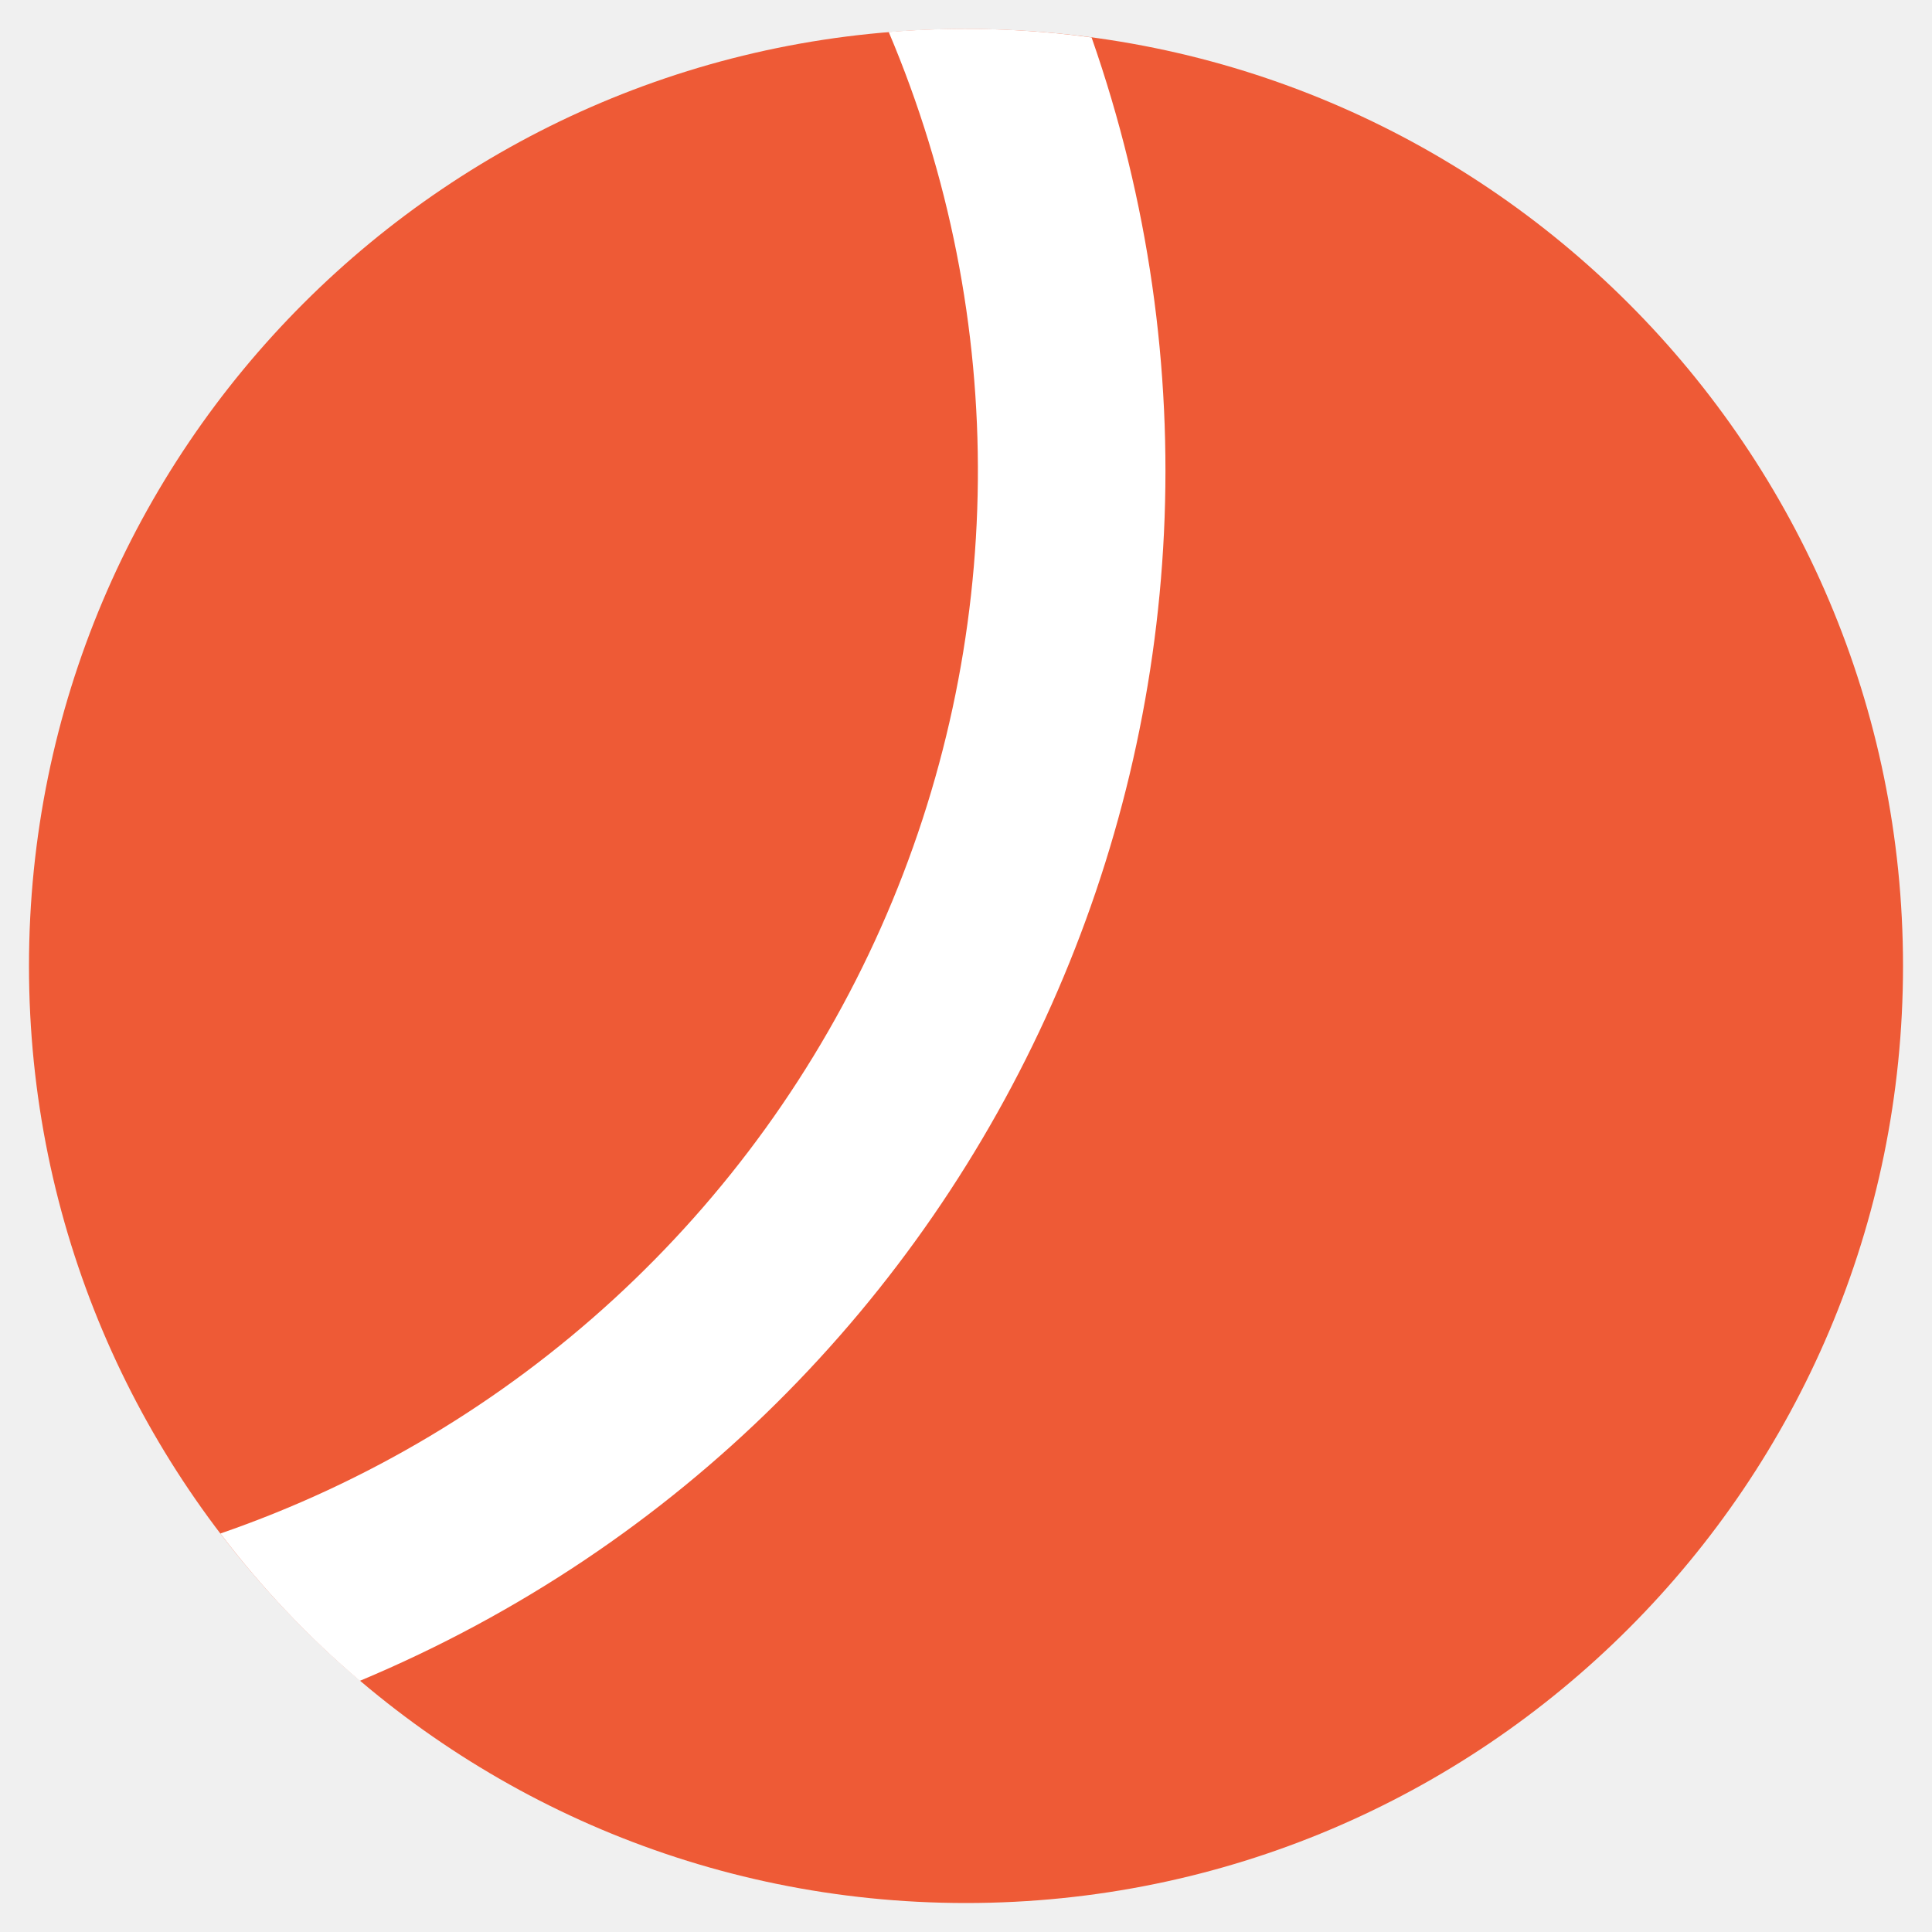
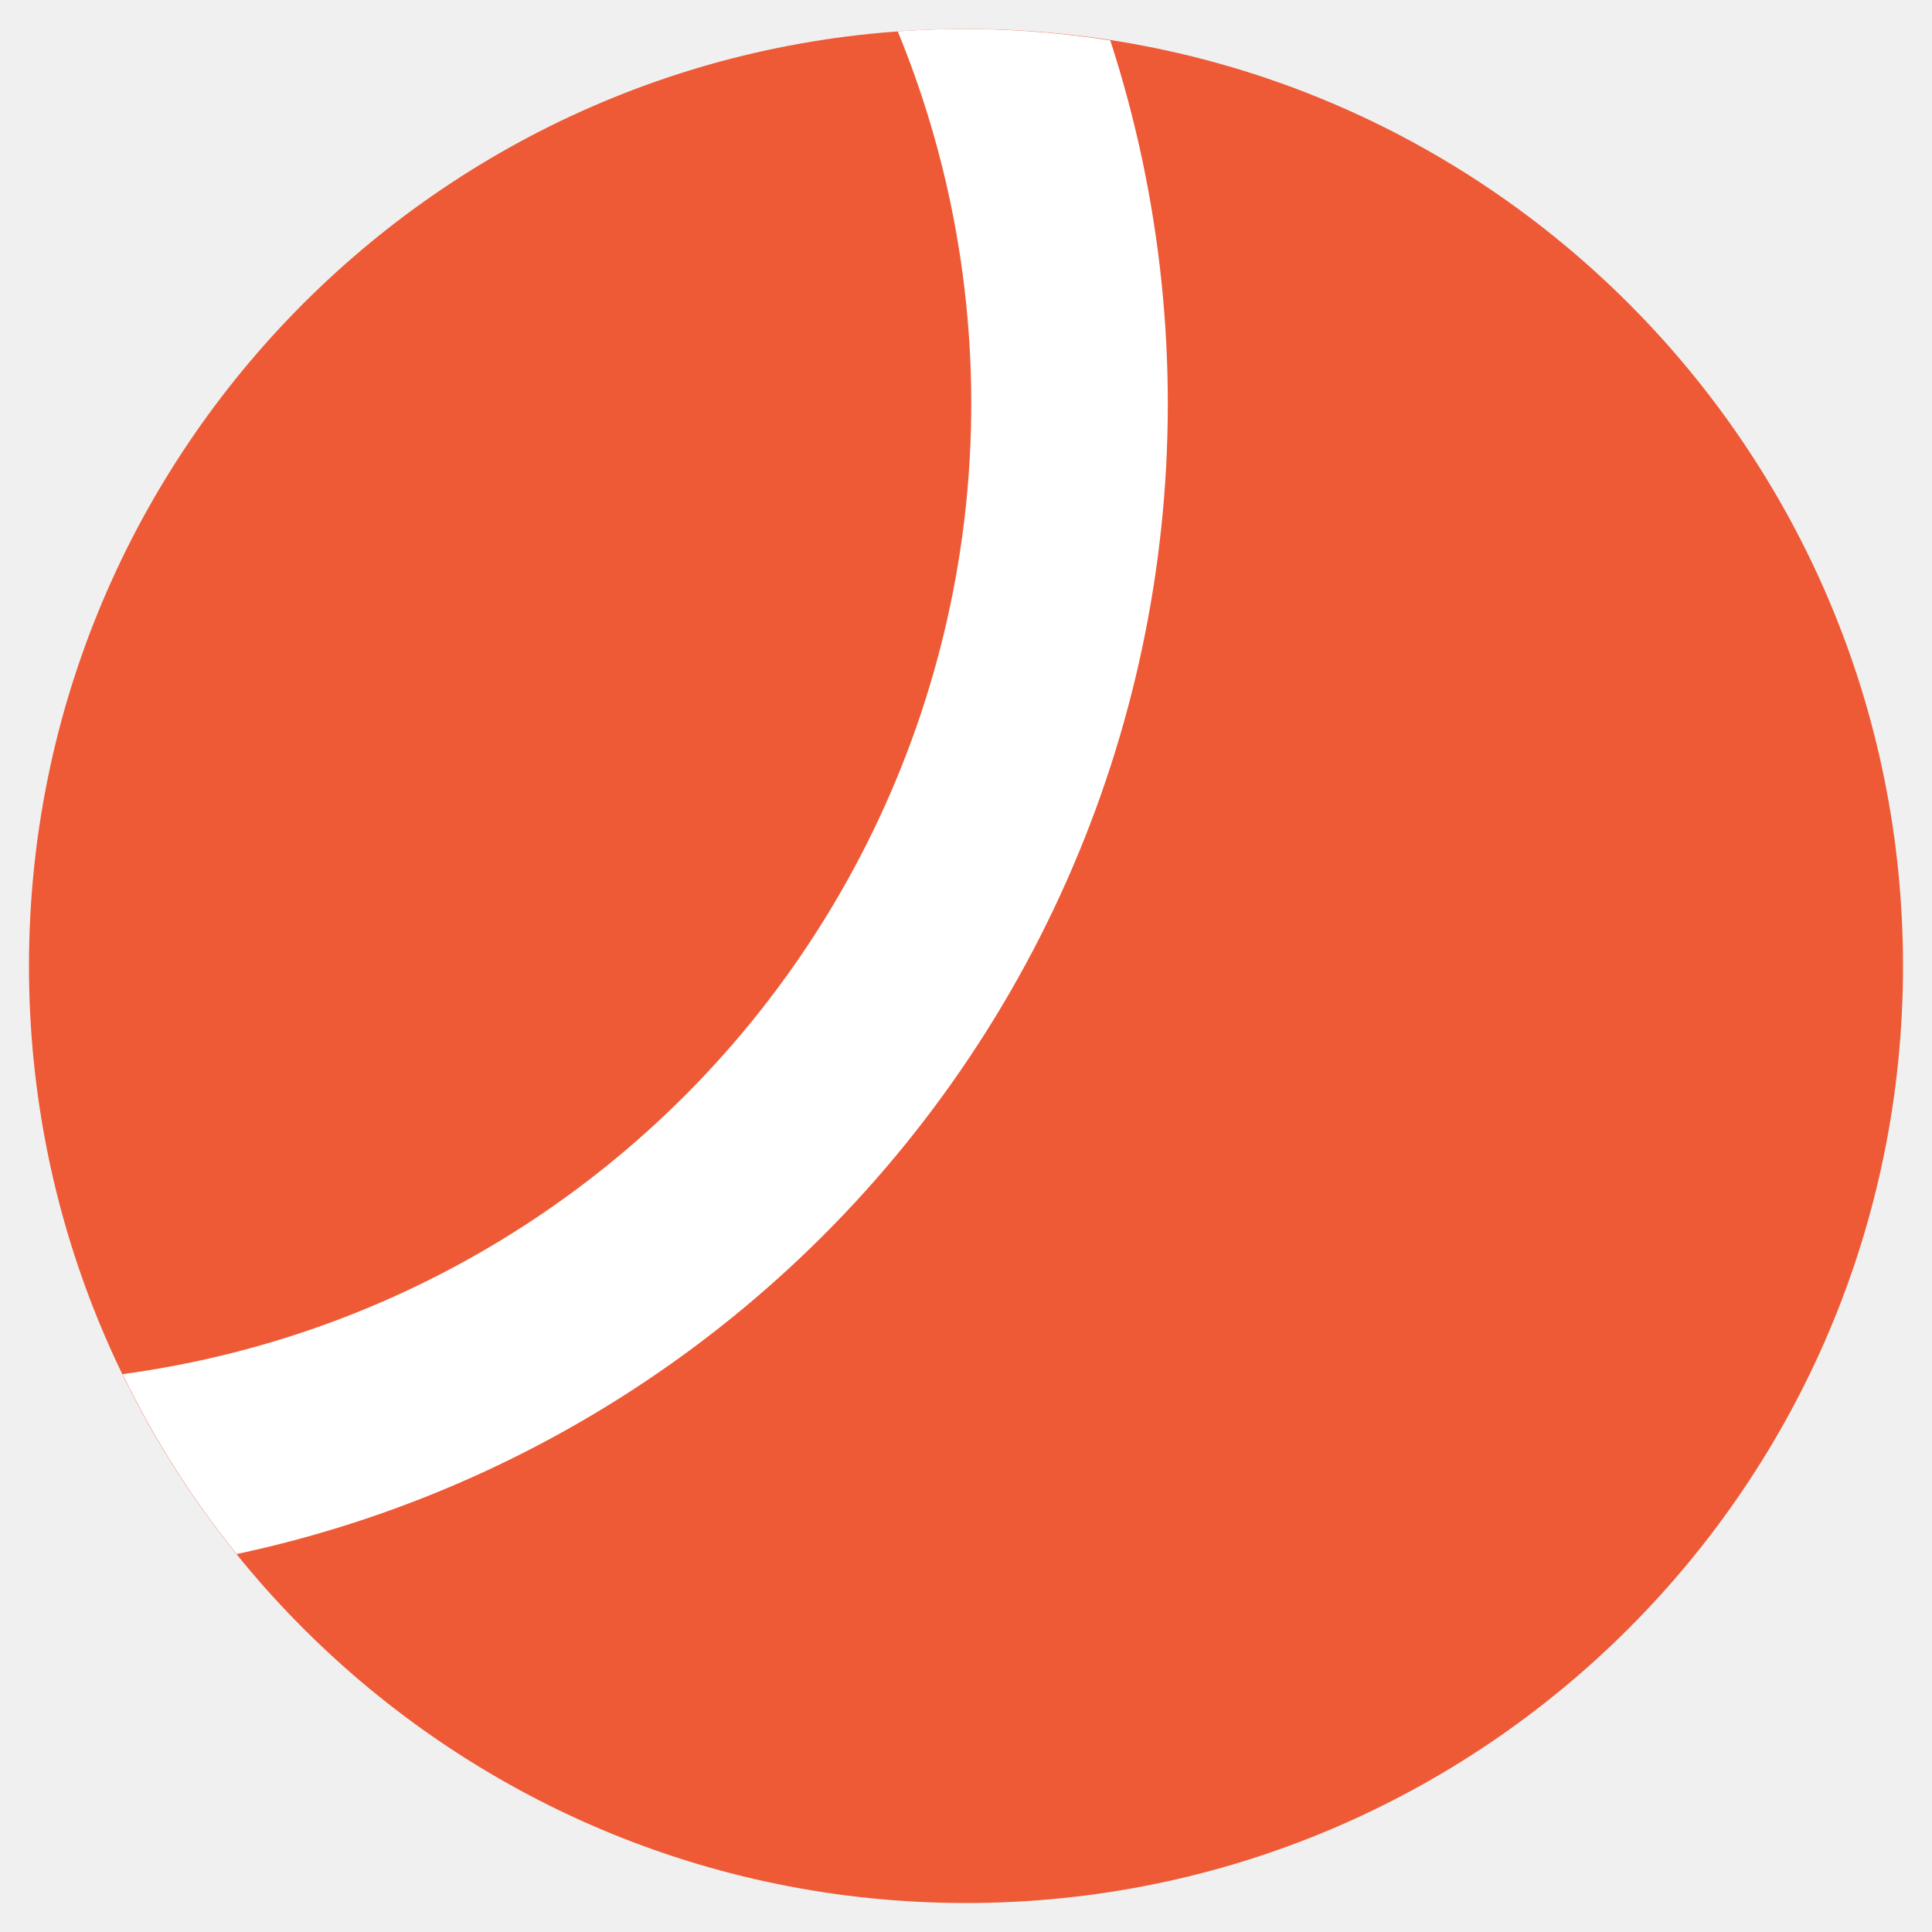
<svg xmlns="http://www.w3.org/2000/svg" viewBox="0 0 32 32" width="32" height="32" role="img" aria-label="Play Before Pixels">
  <path fill="#EE5A36" d="M0.48 16A15.52 15.52 0 1 0 31.52 16A15.52 15.52 0 1 0 0.48 16Z" />
-   <path fill="#FFFFFF" d="M3.65 25.4A18.62 18.62 0 0 0 14.72 0.53A15.52 15.52 0 0 1 18.08 0.62A21.73 21.73 0 0 1 5.96 27.84A15.52 15.52 0 0 1 3.65 25.4Z" />
+   <path fill="#FFFFFF" d="M2.03 22.76A16.22 16.22 0 0 0 14.87 0.52A15.52 15.52 0 0 1 18.39 0.67A19.48 19.48 0 0 1 3.92 25.74A15.52 15.52 0 0 1 2.03 22.76Z" />
</svg>
